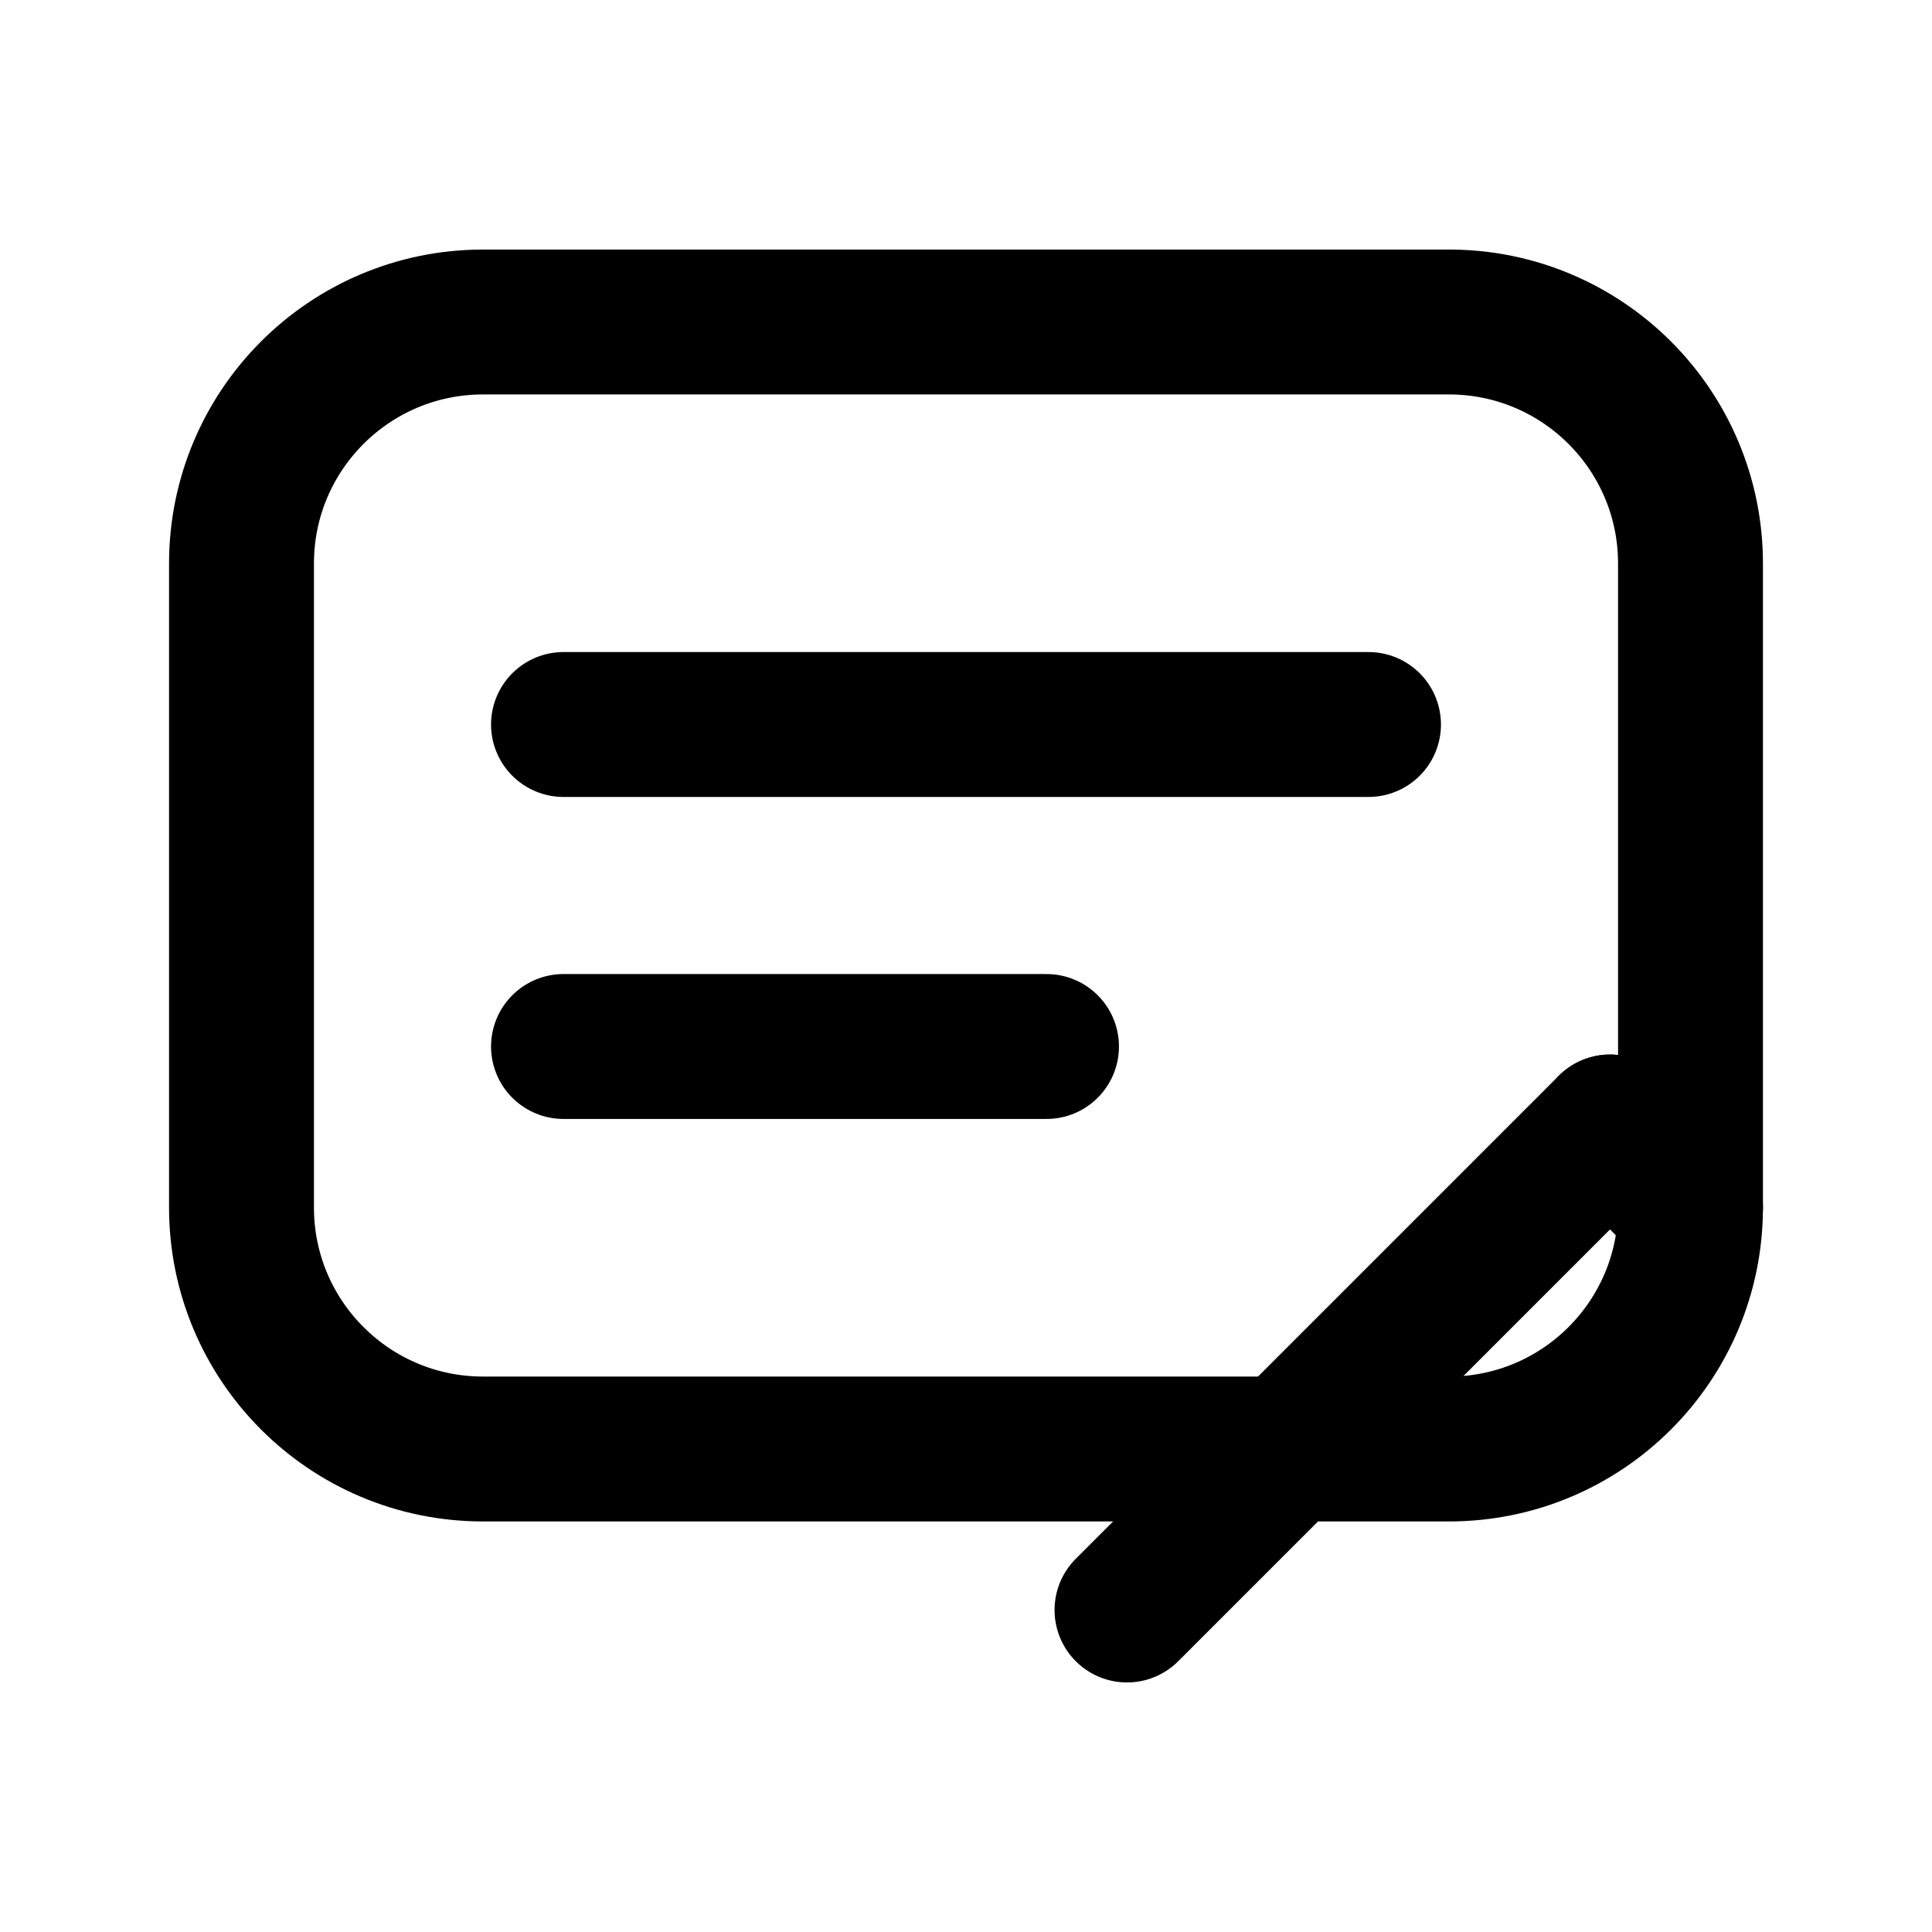
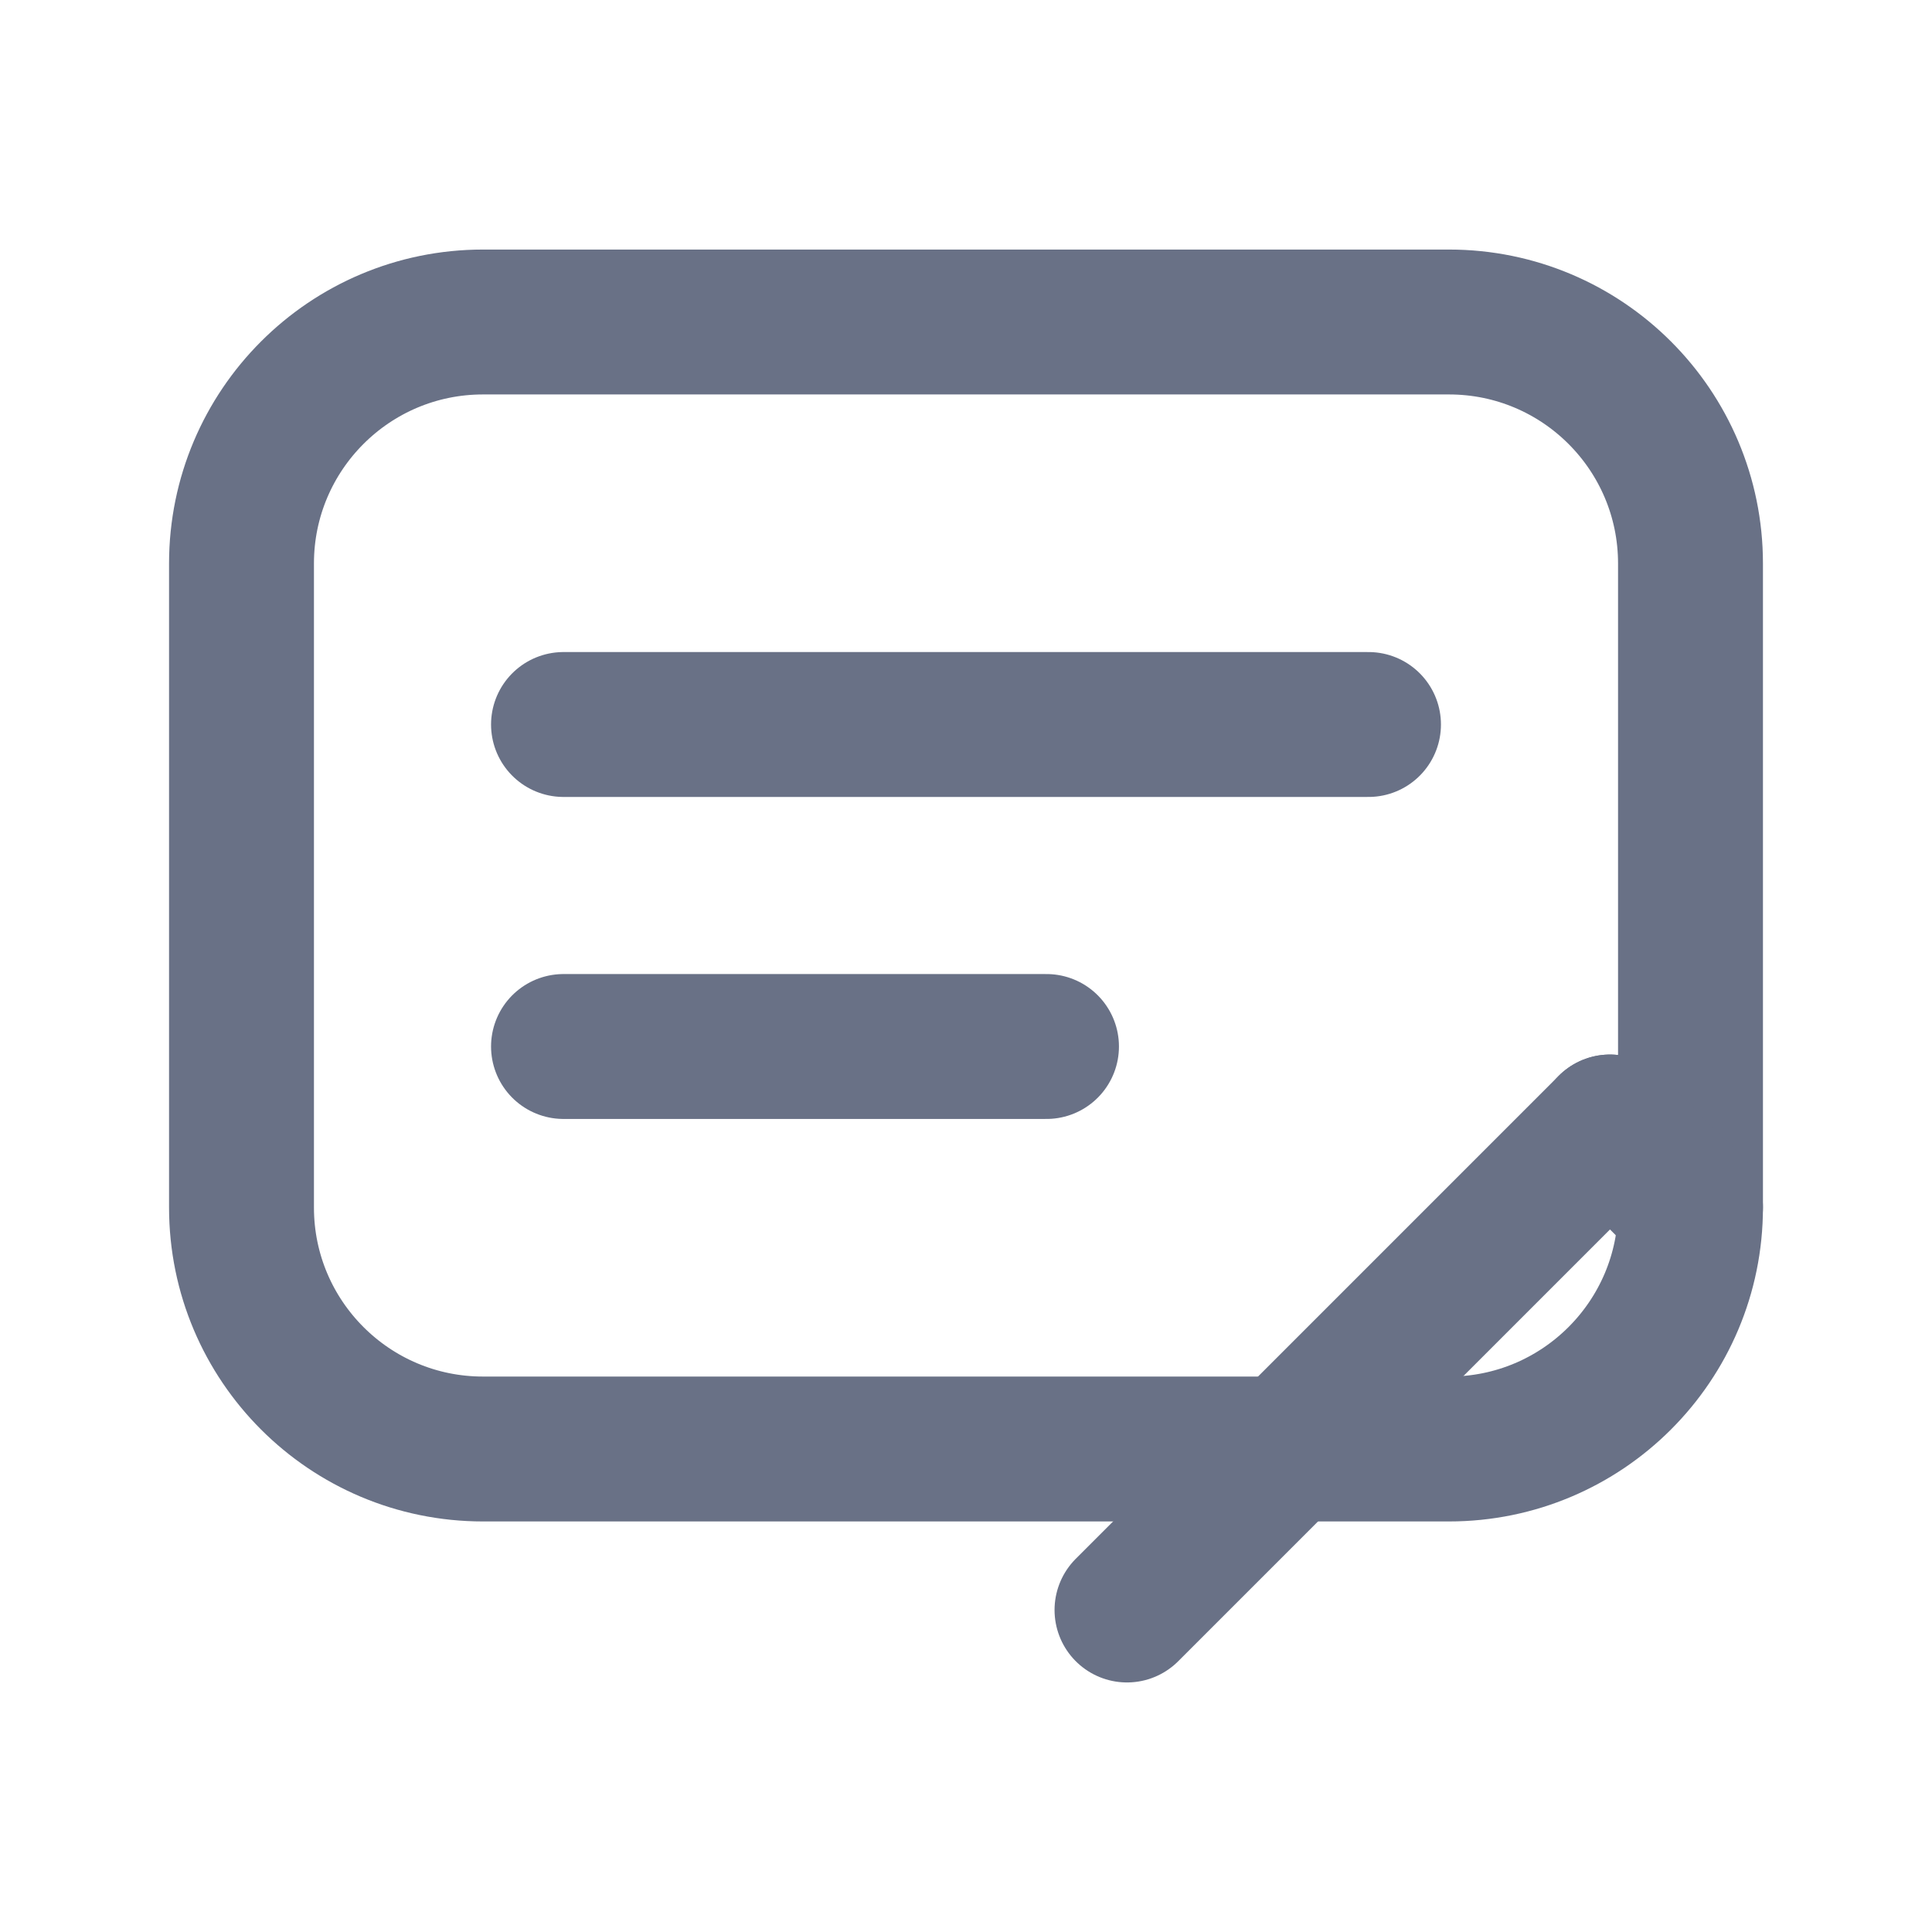
- <svg xmlns="http://www.w3.org/2000/svg" viewBox="0 0 24 24" fill="none" stroke="currentColor" stroke-width="1.8" stroke-linecap="round" stroke-linejoin="round">
+ <svg xmlns="http://www.w3.org/2000/svg" viewBox="0 0 24 24" fill="none" stroke="#697186" stroke-width="1.8" stroke-linecap="round" stroke-linejoin="round">
  <rect x="3" y="4" width="18" height="14" rx="3" />
  <path d="M7 9h10M7 13h6" />
  <path d="M14 20l2-2 4-4" />
  <path d="M20 14l1 1" />
</svg>
